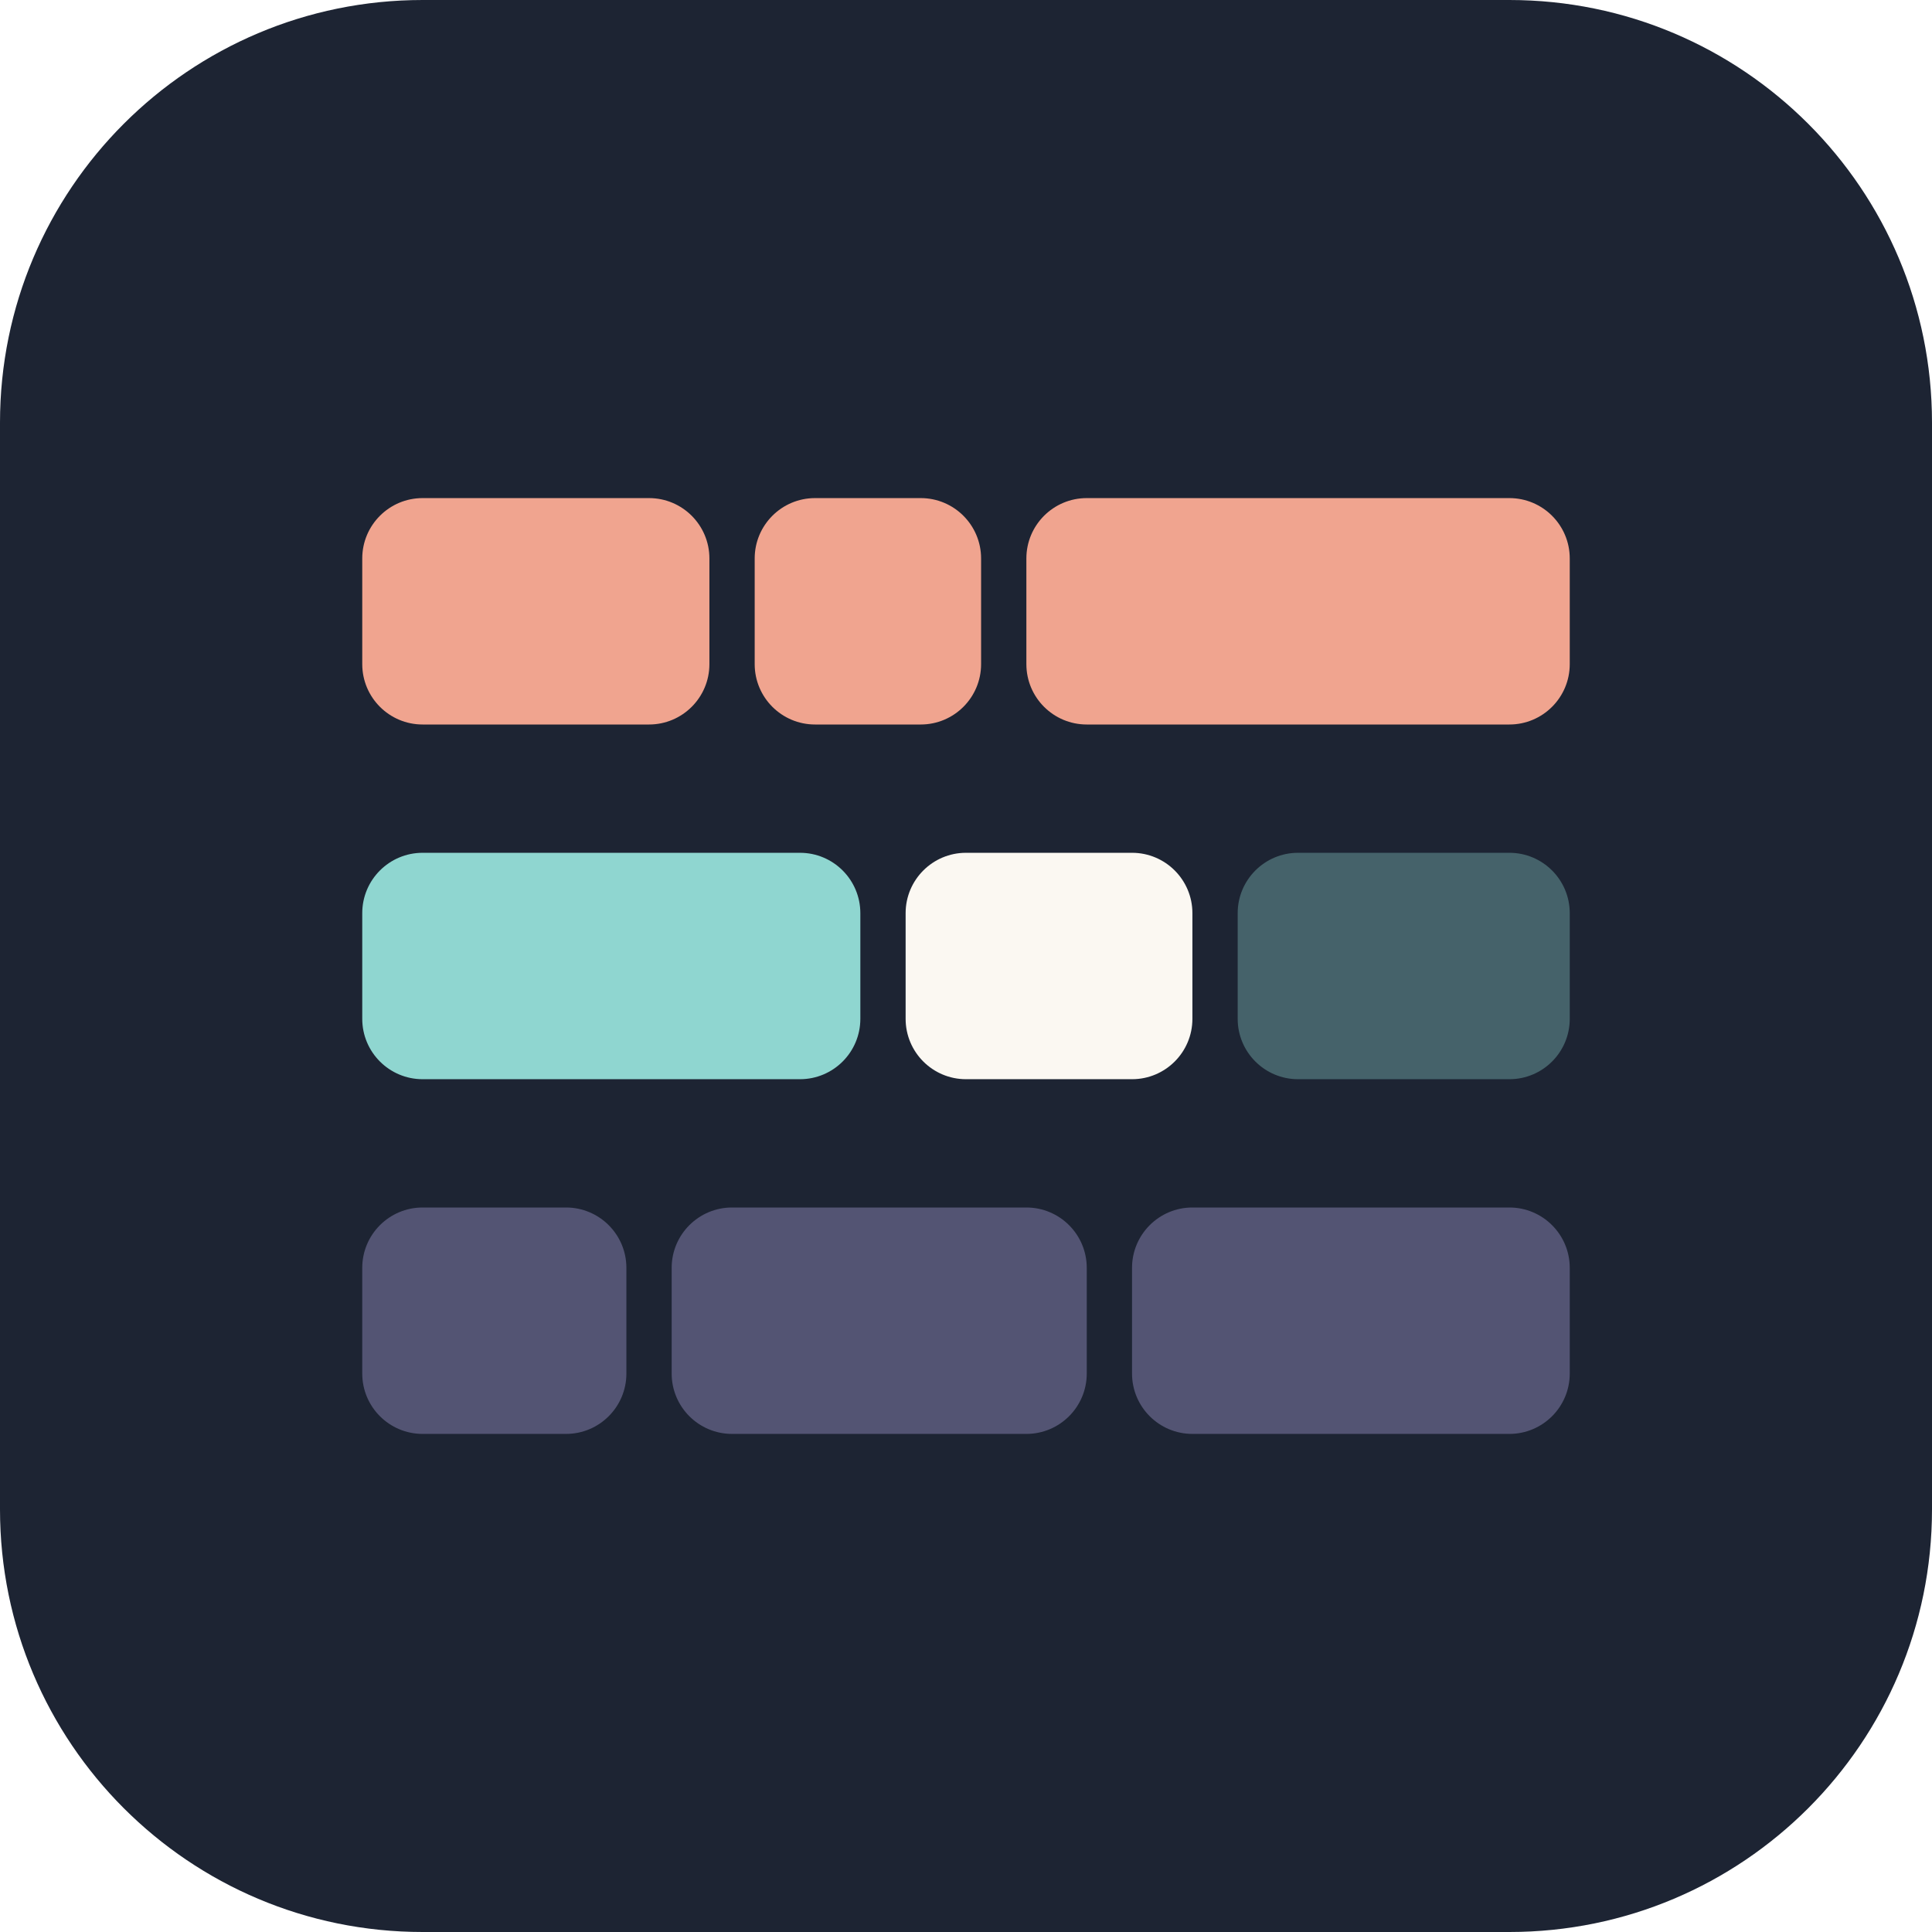
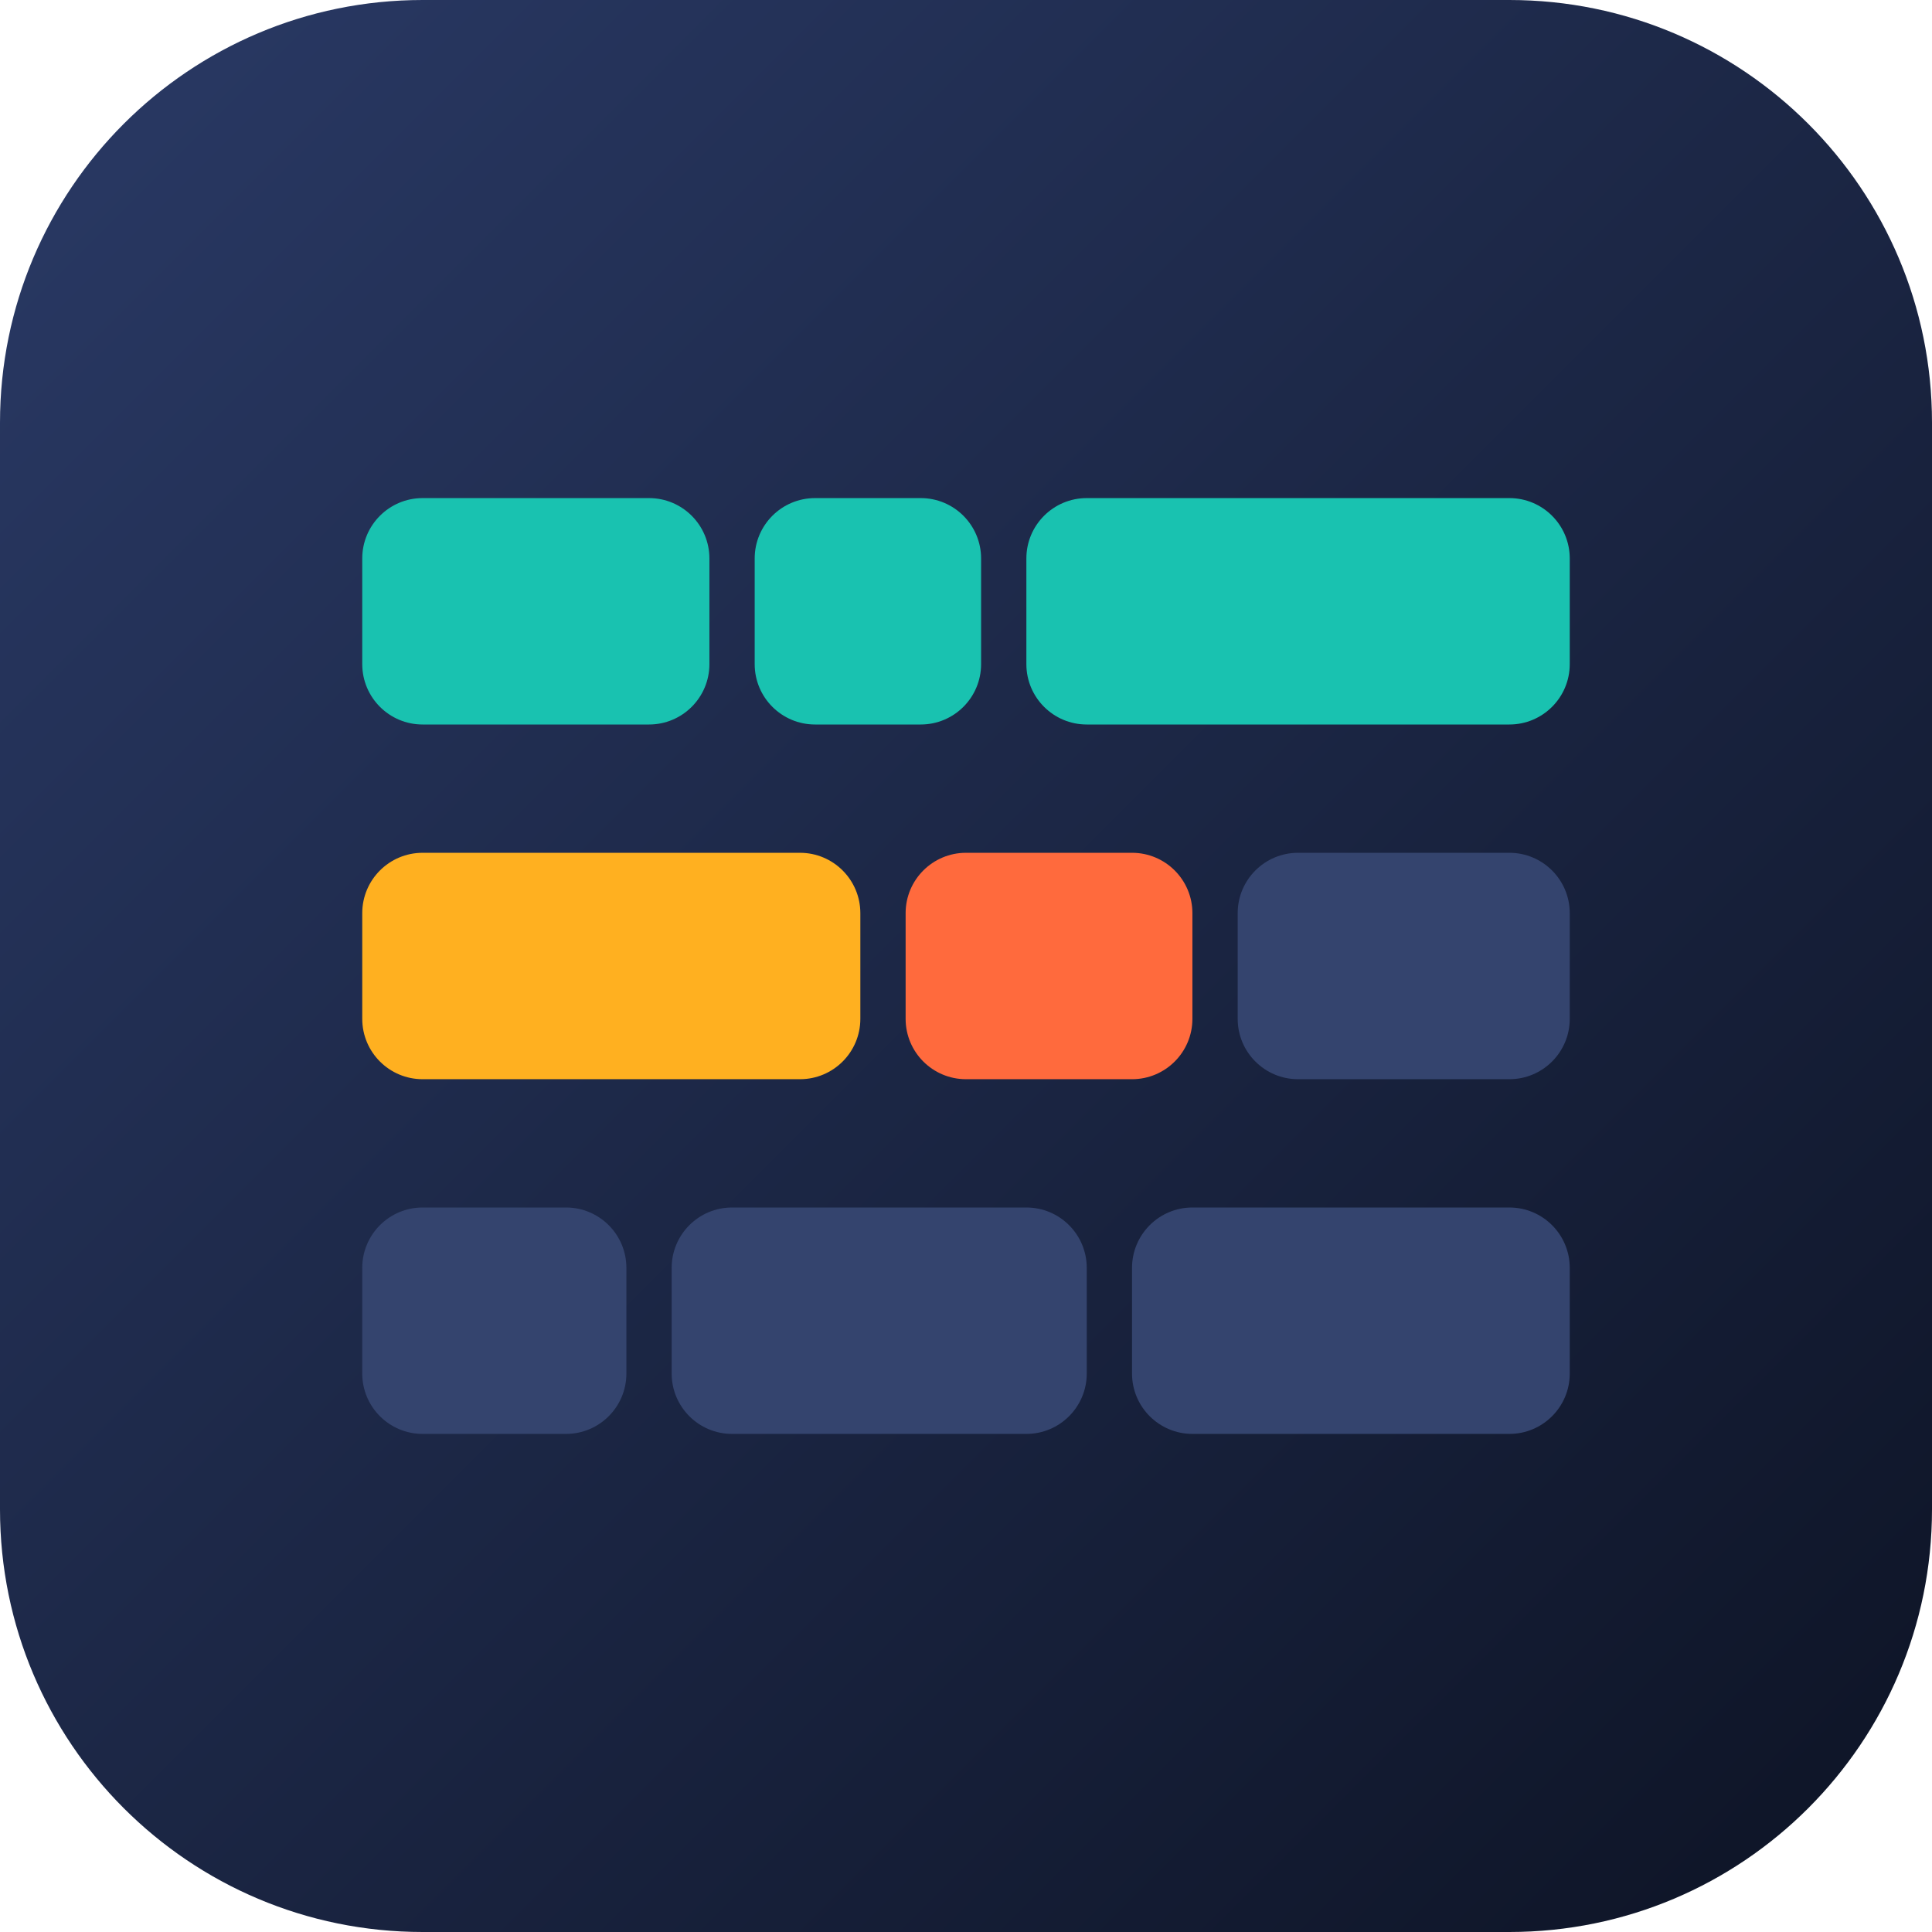
<svg xmlns="http://www.w3.org/2000/svg" viewBox="0 0 512 512">
-   <rect width="512" height="512" rx="112" fill="#1d2433" />
-   <g transform="translate(96 132)">
-     <rect x="0" y="0" width="92" height="60" rx="16" fill="#f0a48f" />
-     <rect x="104" y="0" width="60" height="60" rx="16" fill="#f0a48f" />
-     <rect x="176" y="0" width="144" height="60" rx="16" fill="#f0a48f" />
-     <rect x="0" y="94" width="132" height="60" rx="16" fill="#8fd6d0" />
-     <rect x="144" y="94" width="76" height="60" rx="16" fill="#fbf8f2" />
-     <rect x="232" y="94" width="88" height="60" rx="16" fill="#8fd6d0" fill-opacity=".35" />
-     <rect x="0" y="188" width="70" height="60" rx="16" fill="#b8b0ec" fill-opacity=".35" />
-     <rect x="82" y="188" width="110" height="60" rx="16" fill="#b8b0ec" fill-opacity=".35" />
-     <rect x="204" y="188" width="116" height="60" rx="16" fill="#b8b0ec" fill-opacity=".35" />
+   <defs>
+     <linearGradient id="tile" x1="0" y1="0" x2="1" y2="1">
+       <stop offset="0" stop-color="#2a3a66" />
+       <stop offset="1" stop-color="#0d1324" />
+     </linearGradient>
+   </defs>
+   <rect width="512" height="512" rx="112" fill="url(#tile)" />
+   <g>
+     <rect x="96" y="132" width="92" height="60" rx="16" fill="#19c2b0" />
+     <rect x="200" y="132" width="60" height="60" rx="16" fill="#19c2b0" />
+     <rect x="272" y="132" width="144" height="60" rx="16" fill="#19c2b0" />
+     <rect x="96" y="226" width="132" height="60" rx="16" fill="#ffb020" />
+     <rect x="240" y="226" width="76" height="60" rx="16" fill="#ff6a3d" />
+     <rect x="328" y="226" width="88" height="60" rx="16" fill="#34446e" />
+     <rect x="96" y="320" width="70" height="60" rx="16" fill="#34446e" />
+     <rect x="178" y="320" width="110" height="60" rx="16" fill="#34446e" />
+     <rect x="300" y="320" width="116" height="60" rx="16" fill="#34446e" />
  </g>
</svg>
